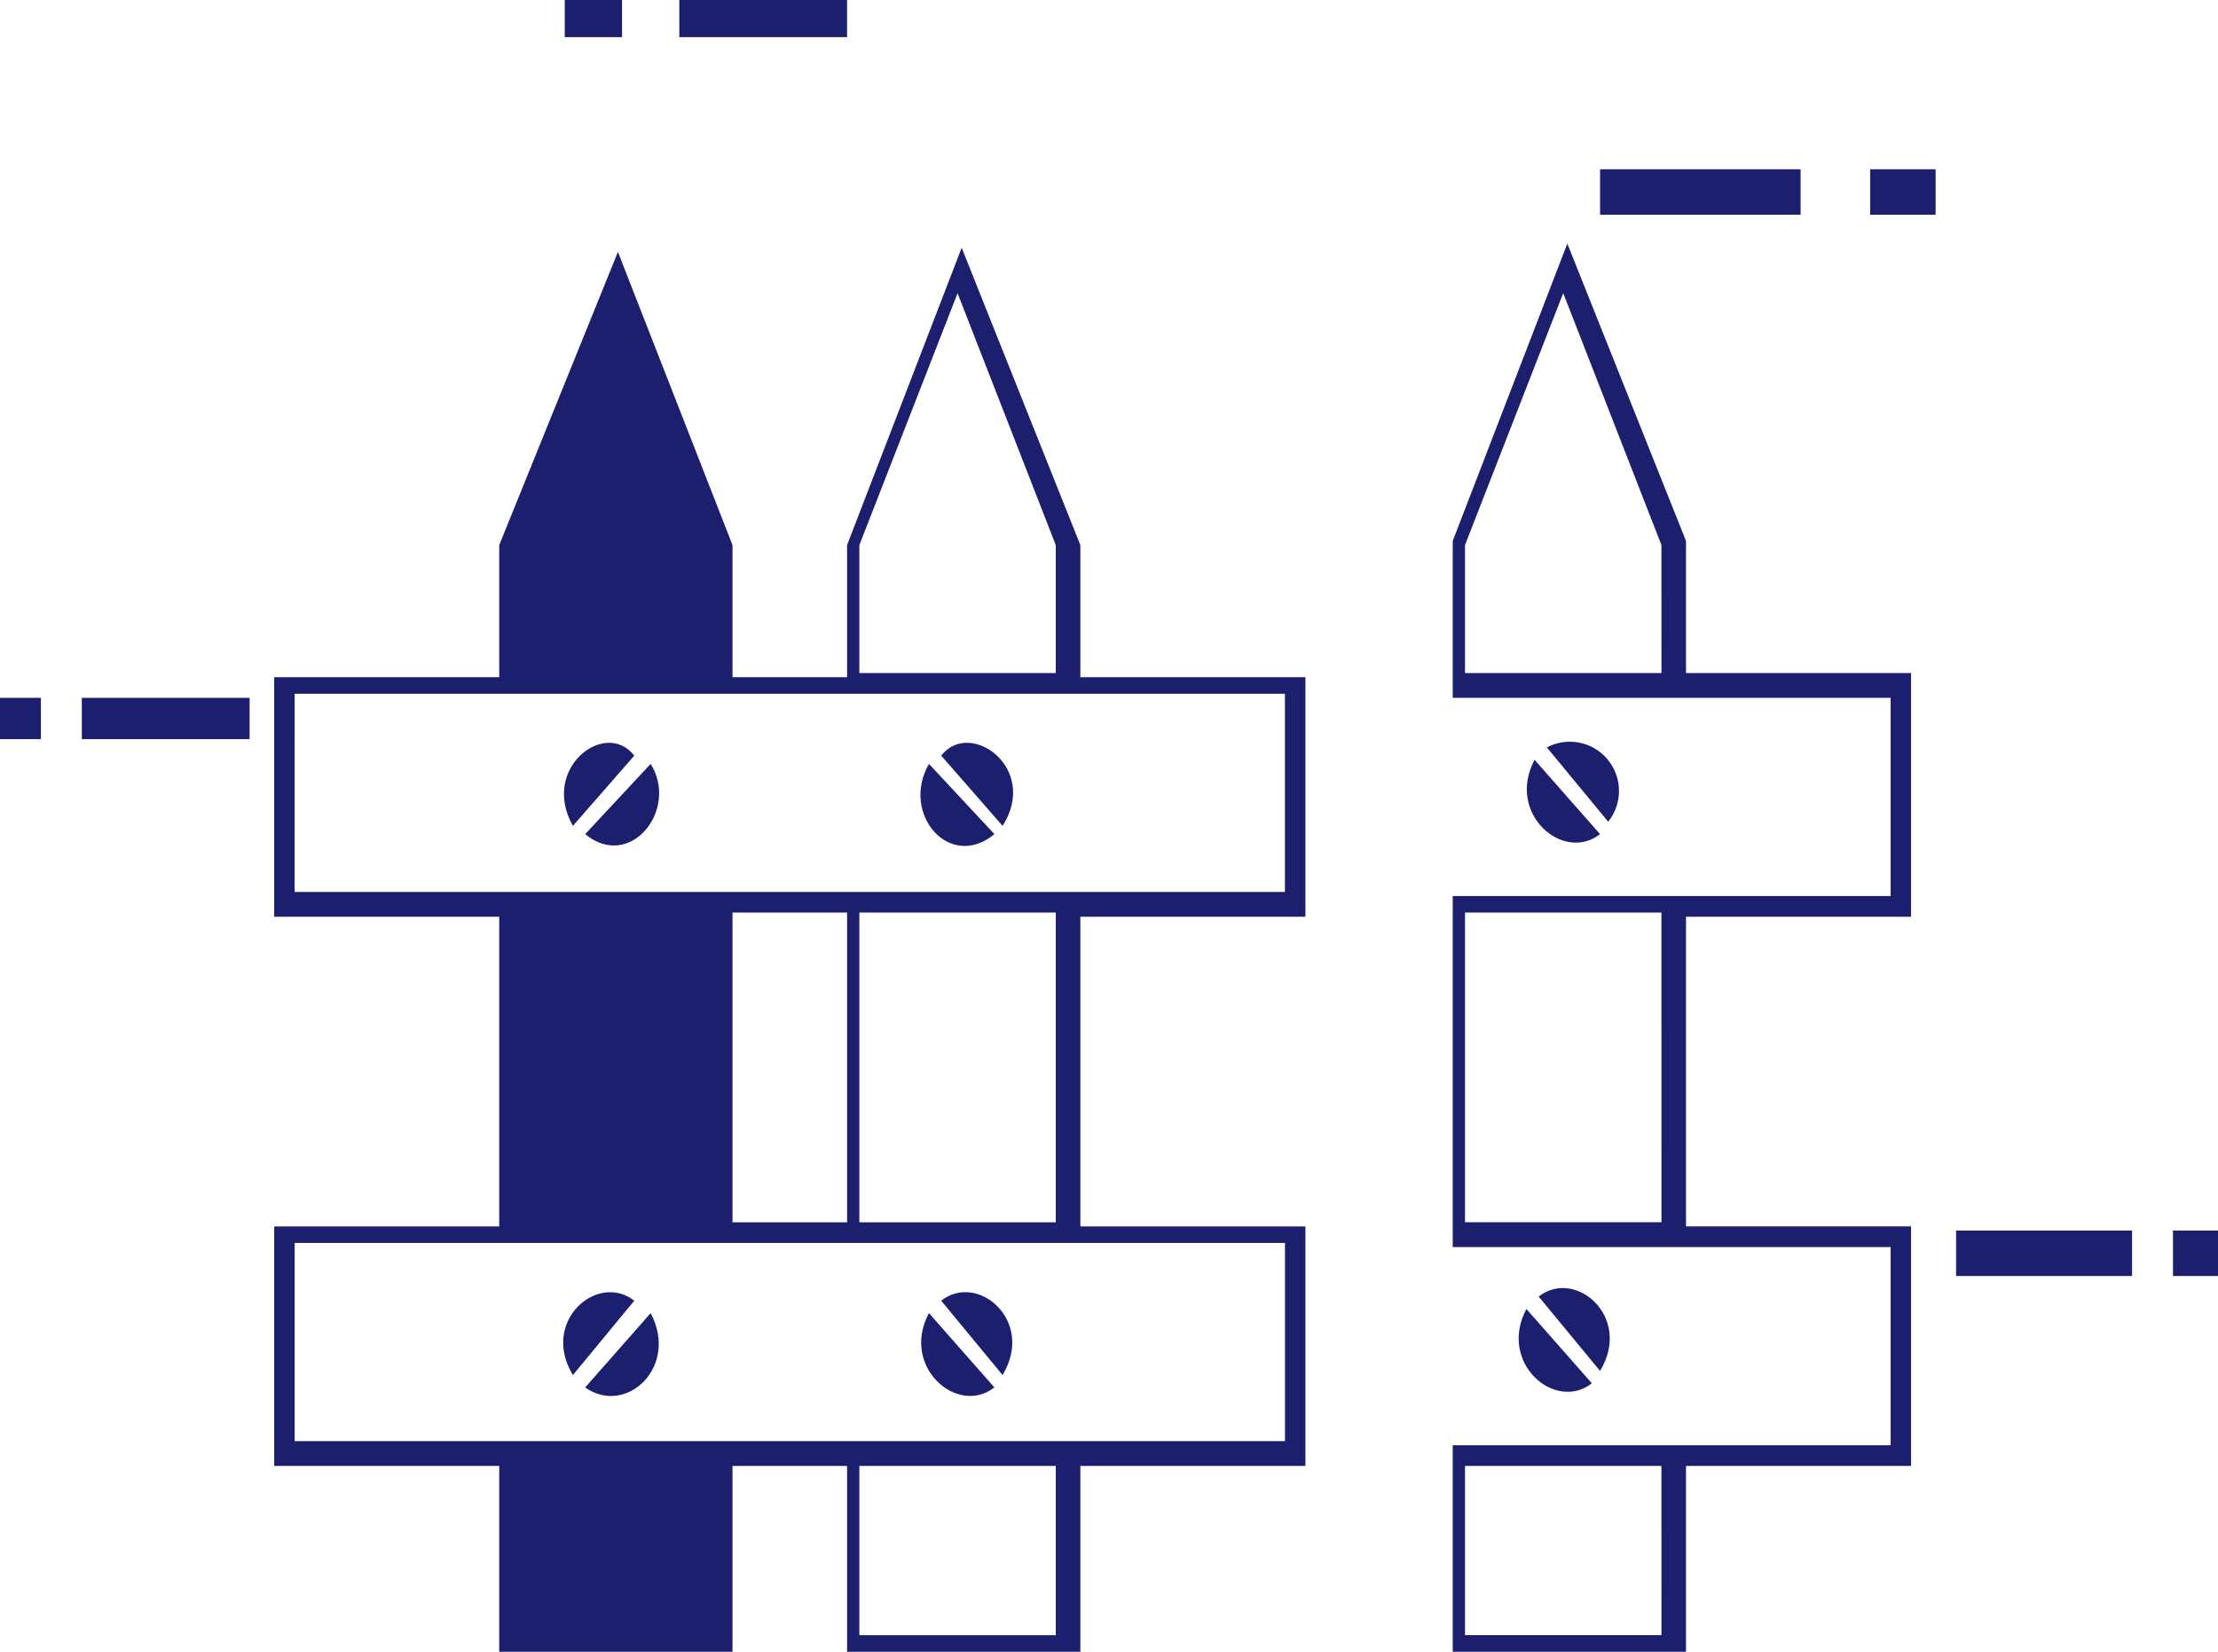
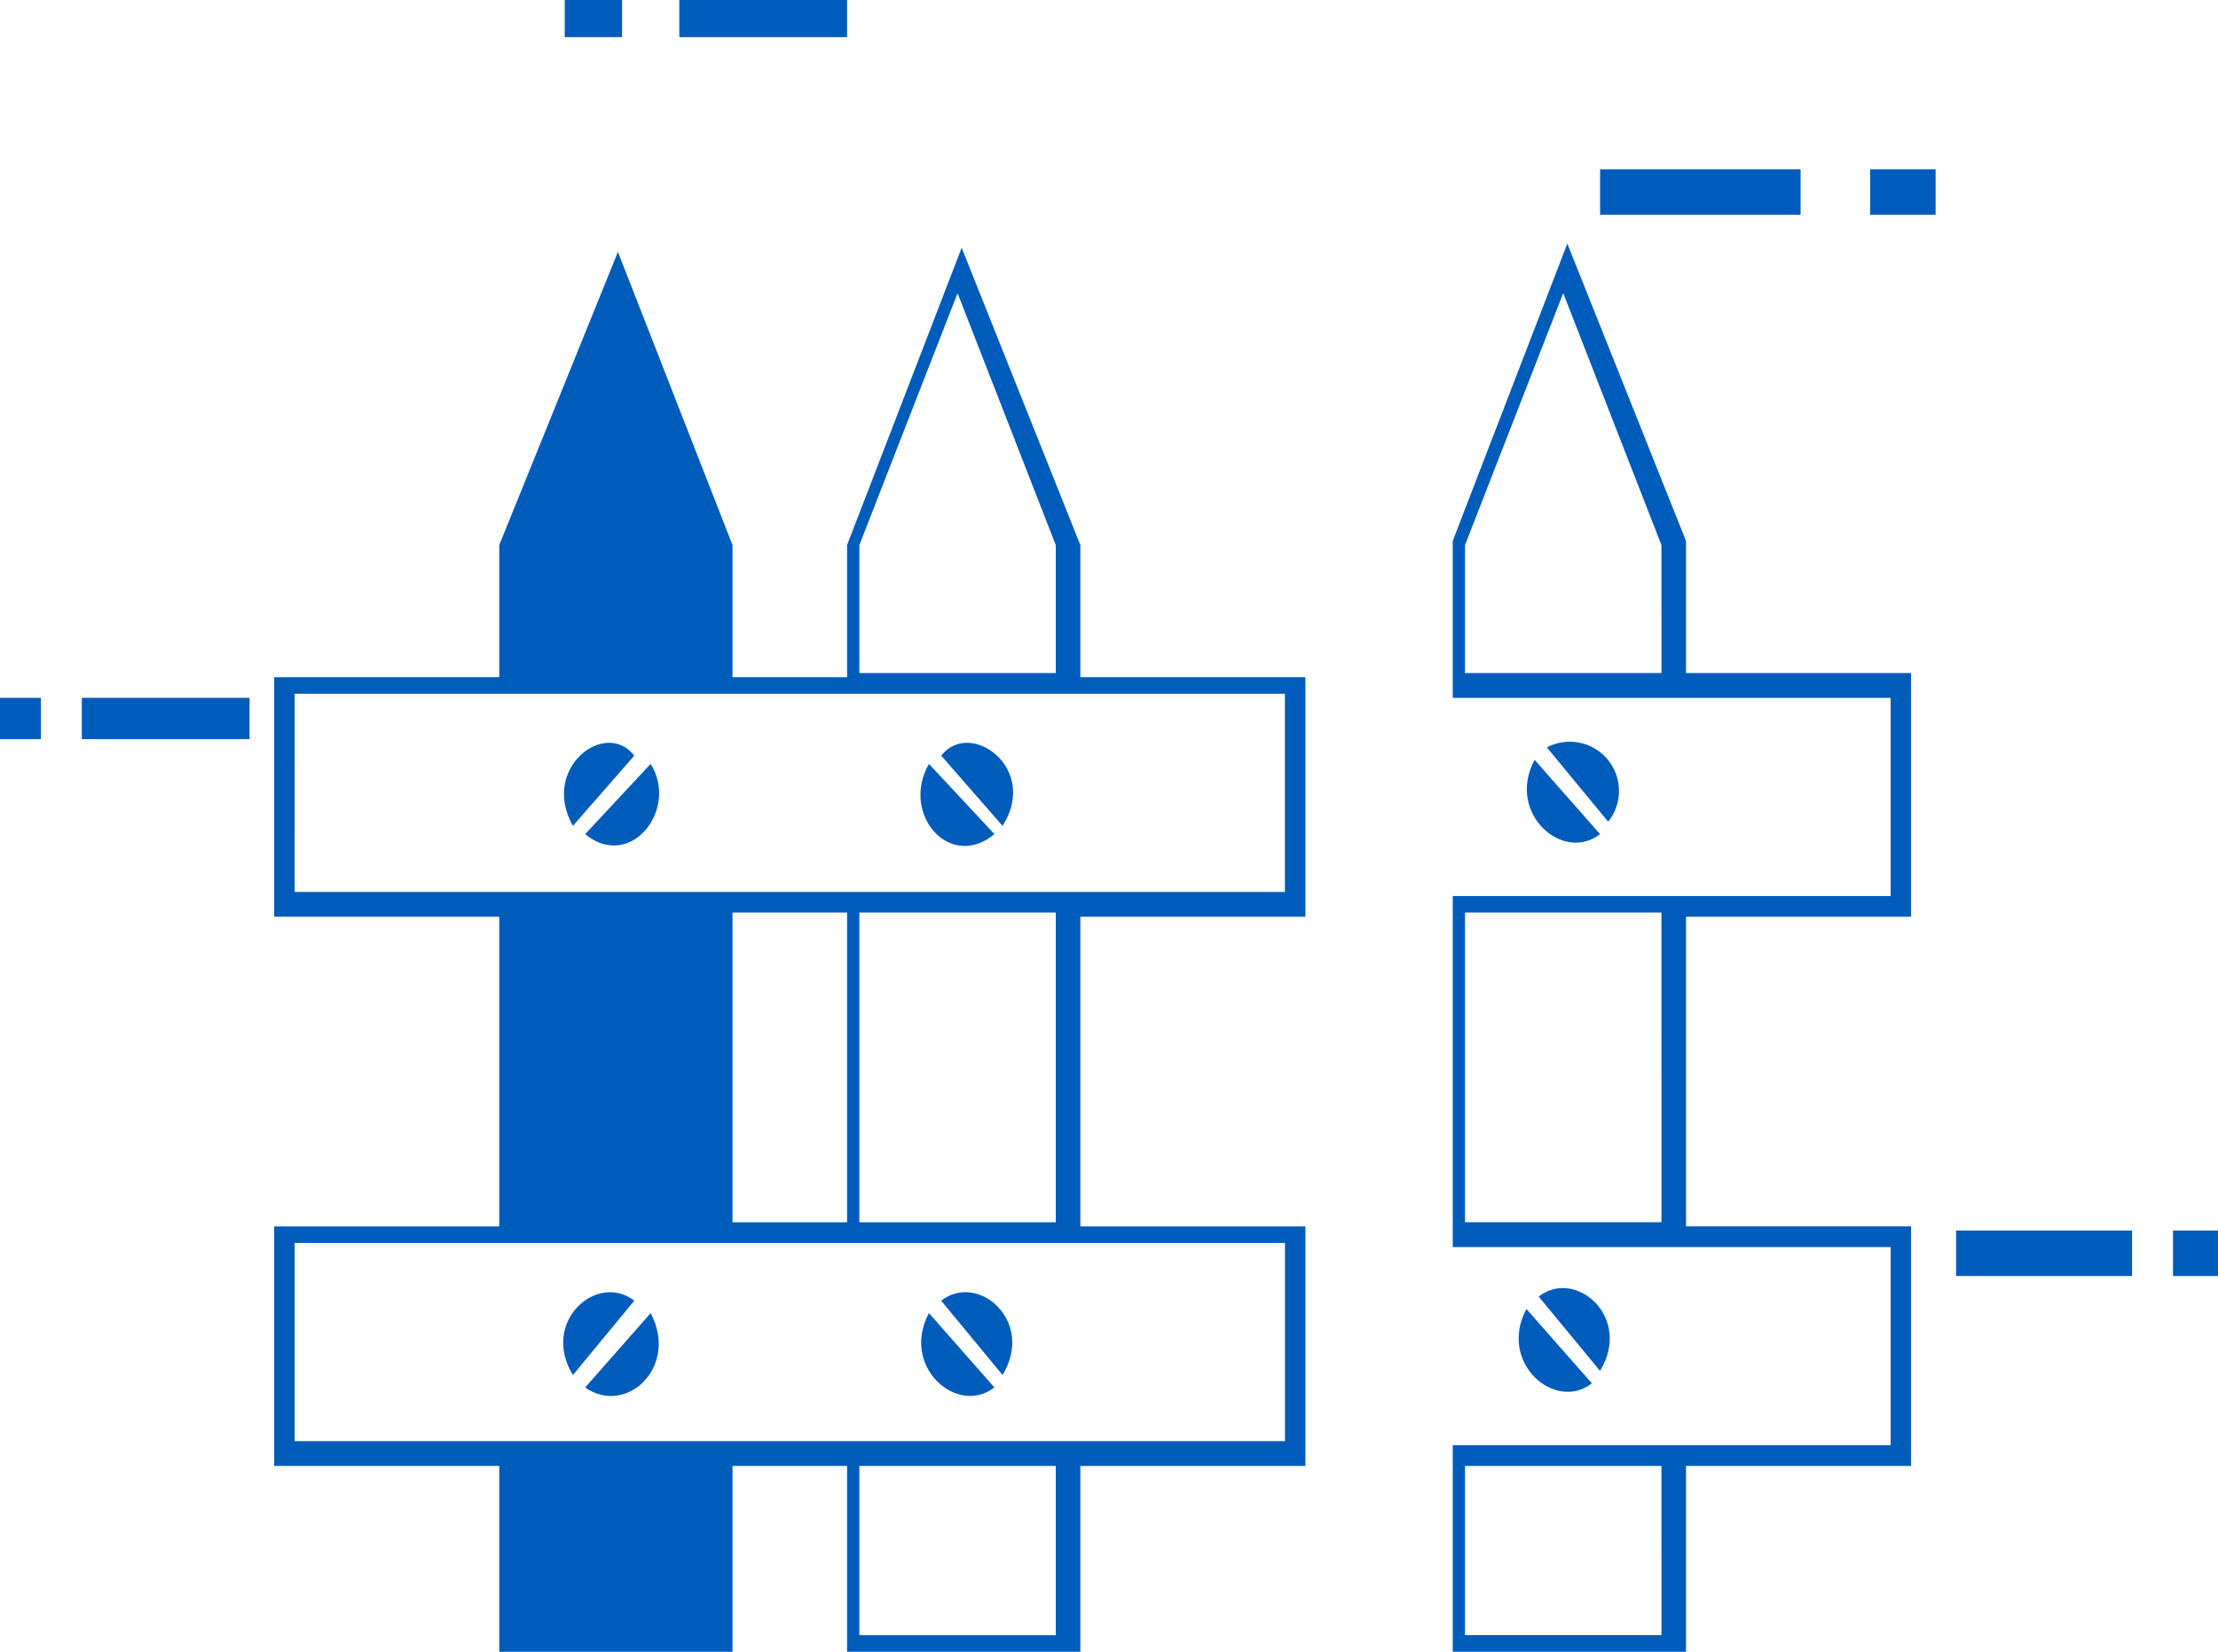
<svg xmlns="http://www.w3.org/2000/svg" id="Group_229" data-name="Group 229" viewBox="155.3 240.2 47 35">
  <defs>
    <style>
      .cls-1 {
-         fill: #1b1f6d;
+         fill: #005cbb;
      }

      .cls-2 {
-         fill: #1b1f6d;
+         fill: #005cbb;
      }
    </style>
  </defs>
  <g id="Group_50" data-name="Group 50" transform="translate(73 240.2)">
    <g id="Group_44" data-name="Group 44" transform="translate(82.3)">
      <g id="Group_28" data-name="Group 28" transform="translate(11.967)">
        <g id="Group_25" data-name="Group 25" transform="translate(2.428)">
          <g id="Group_24" data-name="Group 24">
            <rect id="Rectangle_9" data-name="Rectangle 9" class="cls-1" width="3.555" height="0.787" />
          </g>
        </g>
        <g id="Group_27" data-name="Group 27">
          <g id="Group_26" data-name="Group 26">
            <rect id="Rectangle_10" data-name="Rectangle 10" class="cls-1" width="1.214" height="0.787" />
          </g>
        </g>
      </g>
      <g id="Group_33" data-name="Group 33" transform="translate(0 14.787)">
        <g id="Group_30" data-name="Group 30" transform="translate(1.734)">
          <g id="Group_29" data-name="Group 29">
            <rect id="Rectangle_11" data-name="Rectangle 11" class="cls-1" width="3.555" height="0.875" />
          </g>
        </g>
        <g id="Group_32" data-name="Group 32">
          <g id="Group_31" data-name="Group 31">
            <rect id="Rectangle_12" data-name="Rectangle 12" class="cls-1" width="0.867" height="0.875" />
          </g>
        </g>
      </g>
      <g id="Group_38" data-name="Group 38" transform="translate(33.906 3.587)">
        <g id="Group_35" data-name="Group 35">
          <g id="Group_34" data-name="Group 34">
            <rect id="Rectangle_13" data-name="Rectangle 13" class="cls-1" width="4.249" height="0.963" />
          </g>
        </g>
        <g id="Group_37" data-name="Group 37" transform="translate(5.723)">
          <g id="Group_36" data-name="Group 36">
            <rect id="Rectangle_14" data-name="Rectangle 14" class="cls-1" width="1.387" height="0.963" />
          </g>
        </g>
      </g>
      <g id="Group_43" data-name="Group 43" transform="translate(41.45 26.075)">
        <g id="Group_40" data-name="Group 40">
          <g id="Group_39" data-name="Group 39">
            <rect id="Rectangle_15" data-name="Rectangle 15" class="cls-1" width="3.729" height="0.963" />
          </g>
        </g>
        <g id="Group_42" data-name="Group 42" transform="translate(4.596)">
          <g id="Group_41" data-name="Group 41">
            <rect id="Rectangle_16" data-name="Rectangle 16" class="cls-1" width="0.954" height="0.963" />
          </g>
        </g>
      </g>
    </g>
    <g id="Group_49" data-name="Group 49" transform="translate(88.11 5.162)">
      <path id="Path_11" data-name="Path 11" class="cls-2" d="M101.14,35.75V31.813H98.712V35.75H93.769V31.813H89V26.738h4.769V20.175H89V15.1h4.769V12.3l2.515-6.212L98.712,12.3v2.8h2.428V12.3L103.568,6l2.515,6.3v2.8h4.769v5.075h-4.769v6.563h4.769v5.075h-4.769V35.75Zm.26-.35h4.162V31.813H101.4ZM89.434,31.288h20.985v-4.2H89.434ZM101.4,26.65h4.162V20.087H101.4Zm-2.688,0h2.428V20.087H98.712Zm-9.279-7h20.985v-4.2H89.434ZM101.4,12.3v2.712h4.162V12.3l-2.081-5.337Z" transform="translate(-89 -5.912)" />
      <g id="Group_45" data-name="Group 45" transform="translate(13.694 10.578)">
        <path id="Path_12" data-name="Path 12" class="cls-2" d="M106.36,19.988c-.954.787-1.994-.437-1.387-1.488Z" transform="translate(-104.792 -18.053)" />
        <path id="Path_13" data-name="Path 13" class="cls-2" d="M106.6,19.749l-1.3-1.488C105.907,17.474,107.381,18.524,106.6,19.749Z" transform="translate(-104.859 -17.989)" />
      </g>
      <g id="Group_46" data-name="Group 46" transform="translate(13.71 22.219)">
        <path id="Path_14" data-name="Path 14" class="cls-2" d="M106.362,33.375c-.78.613-1.994-.437-1.387-1.575Z" transform="translate(-104.811 -31.357)" />
        <path id="Path_15" data-name="Path 15" class="cls-2" d="M106.6,33.049l-1.3-1.575C106.08,30.862,107.294,31.912,106.6,33.049Z" transform="translate(-104.876 -31.294)" />
      </g>
      <g id="Group_47" data-name="Group 47" transform="translate(26.371 22.132)">
        <path id="Path_16" data-name="Path 16" class="cls-2" d="M120.962,33.275c-.78.612-1.994-.437-1.387-1.575Z" transform="translate(-119.411 -31.257)" />
        <path id="Path_17" data-name="Path 17" class="cls-2" d="M121.2,32.949l-1.3-1.575C120.68,30.762,121.894,31.812,121.2,32.949Z" transform="translate(-119.476 -31.194)" />
      </g>
      <g id="Group_48" data-name="Group 48" transform="translate(26.544 10.528)">
        <path id="Path_18" data-name="Path 18" class="cls-2" d="M121.162,19.975c-.78.612-1.994-.437-1.387-1.575Z" transform="translate(-119.611 -17.99)" />
        <path id="Path_19" data-name="Path 19" class="cls-2" d="M121.4,19.654l-1.3-1.575A1.043,1.043,0,0,1,121.4,19.654Z" transform="translate(-119.676 -17.932)" />
      </g>
      <path id="Path_20" data-name="Path 20" class="cls-2" d="M96.6,19.988c.954.787,1.994-.525,1.387-1.488Z" transform="translate(-90.01 -7.475)" />
      <path id="Path_21" data-name="Path 21" class="cls-2" d="M96.271,19.749l1.3-1.488C96.965,17.474,95.577,18.524,96.271,19.749Z" transform="translate(-89.941 -7.411)" />
      <path id="Path_22" data-name="Path 22" class="cls-2" d="M96.6,33.375c.867.613,1.994-.437,1.387-1.575Z" transform="translate(-90.01 -9.137)" />
      <path id="Path_23" data-name="Path 23" class="cls-2" d="M96.268,33.049l1.3-1.575C96.789,30.862,95.575,31.912,96.268,33.049Z" transform="translate(-89.938 -9.074)" />
      <path id="Path_24" data-name="Path 24" class="cls-2" d="M127.512,20.075V15h-4.769V12.2l-2.515-6.3L117.8,12.2v3.325h9.279v4.2H117.8v7.438h9.279v4.2H117.8v4.375h4.943V31.8h4.769V26.725h-4.769V20.163h4.769ZM122.223,15H118.06V12.287l2.081-5.338,2.081,5.338Zm0,20.387H118.06V31.8h4.162Zm0-8.75H118.06V20.075h4.162Z" transform="translate(-92.826 -5.9)" />
    </g>
  </g>
</svg>
